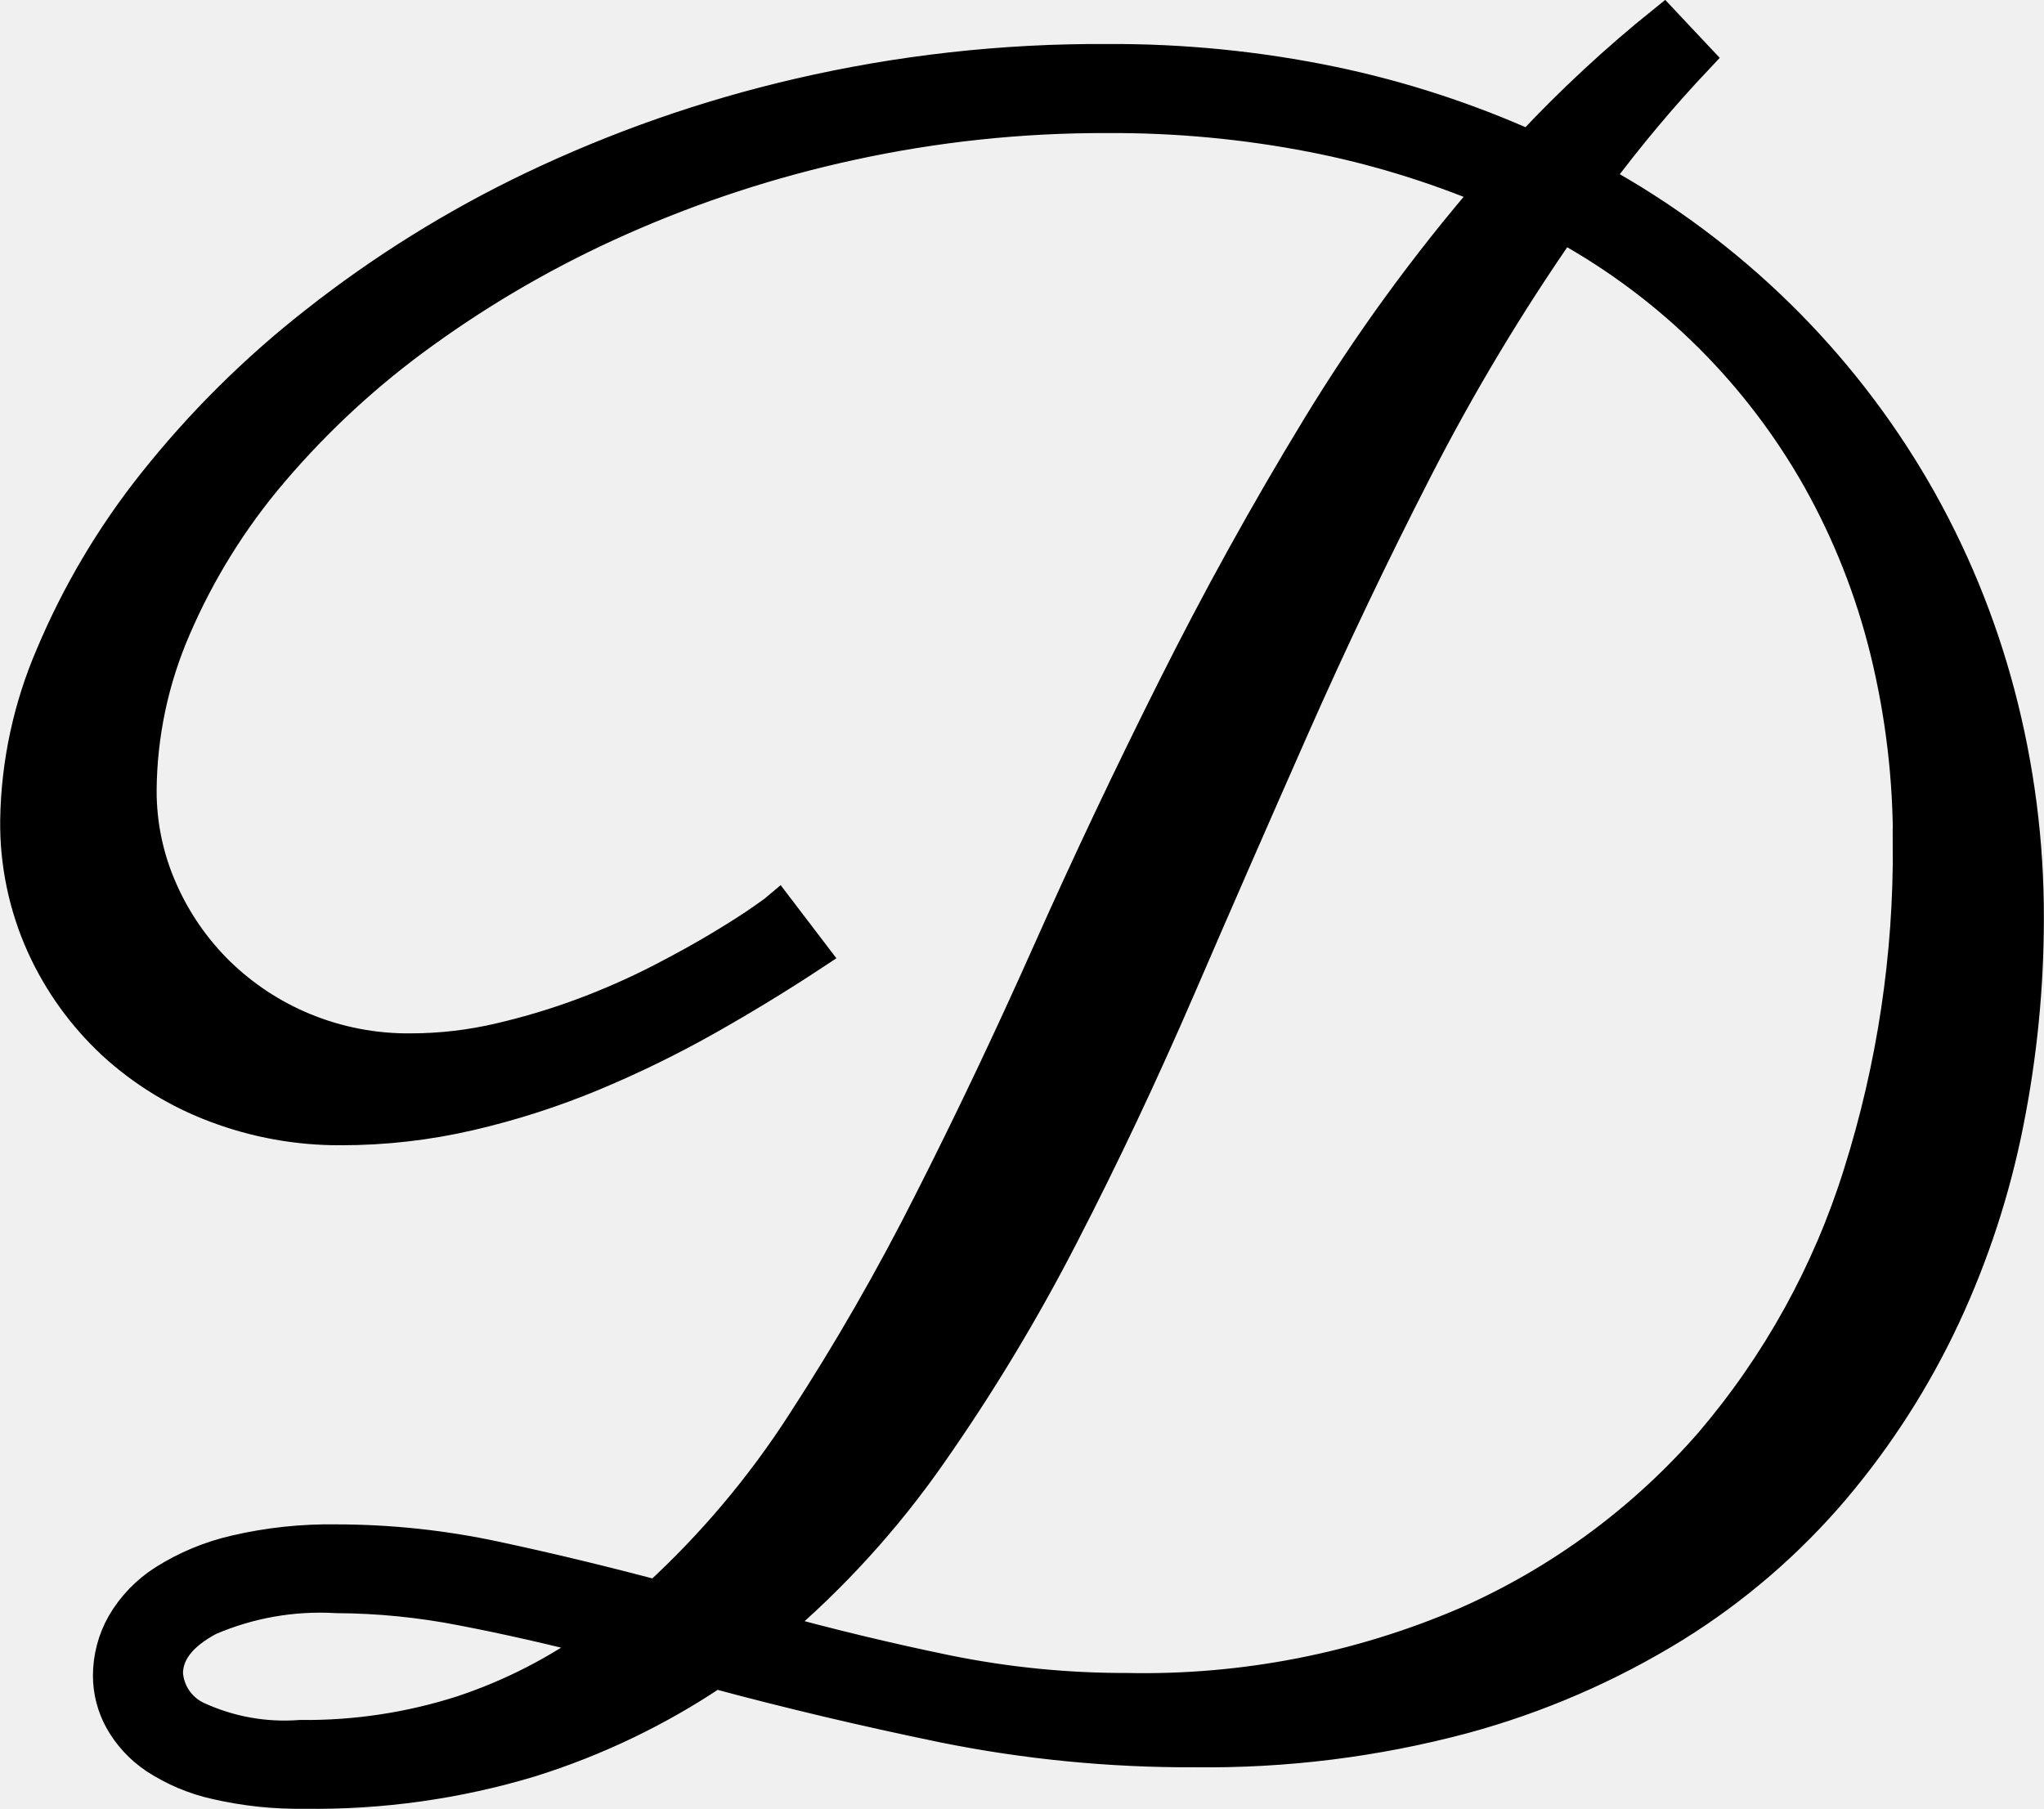
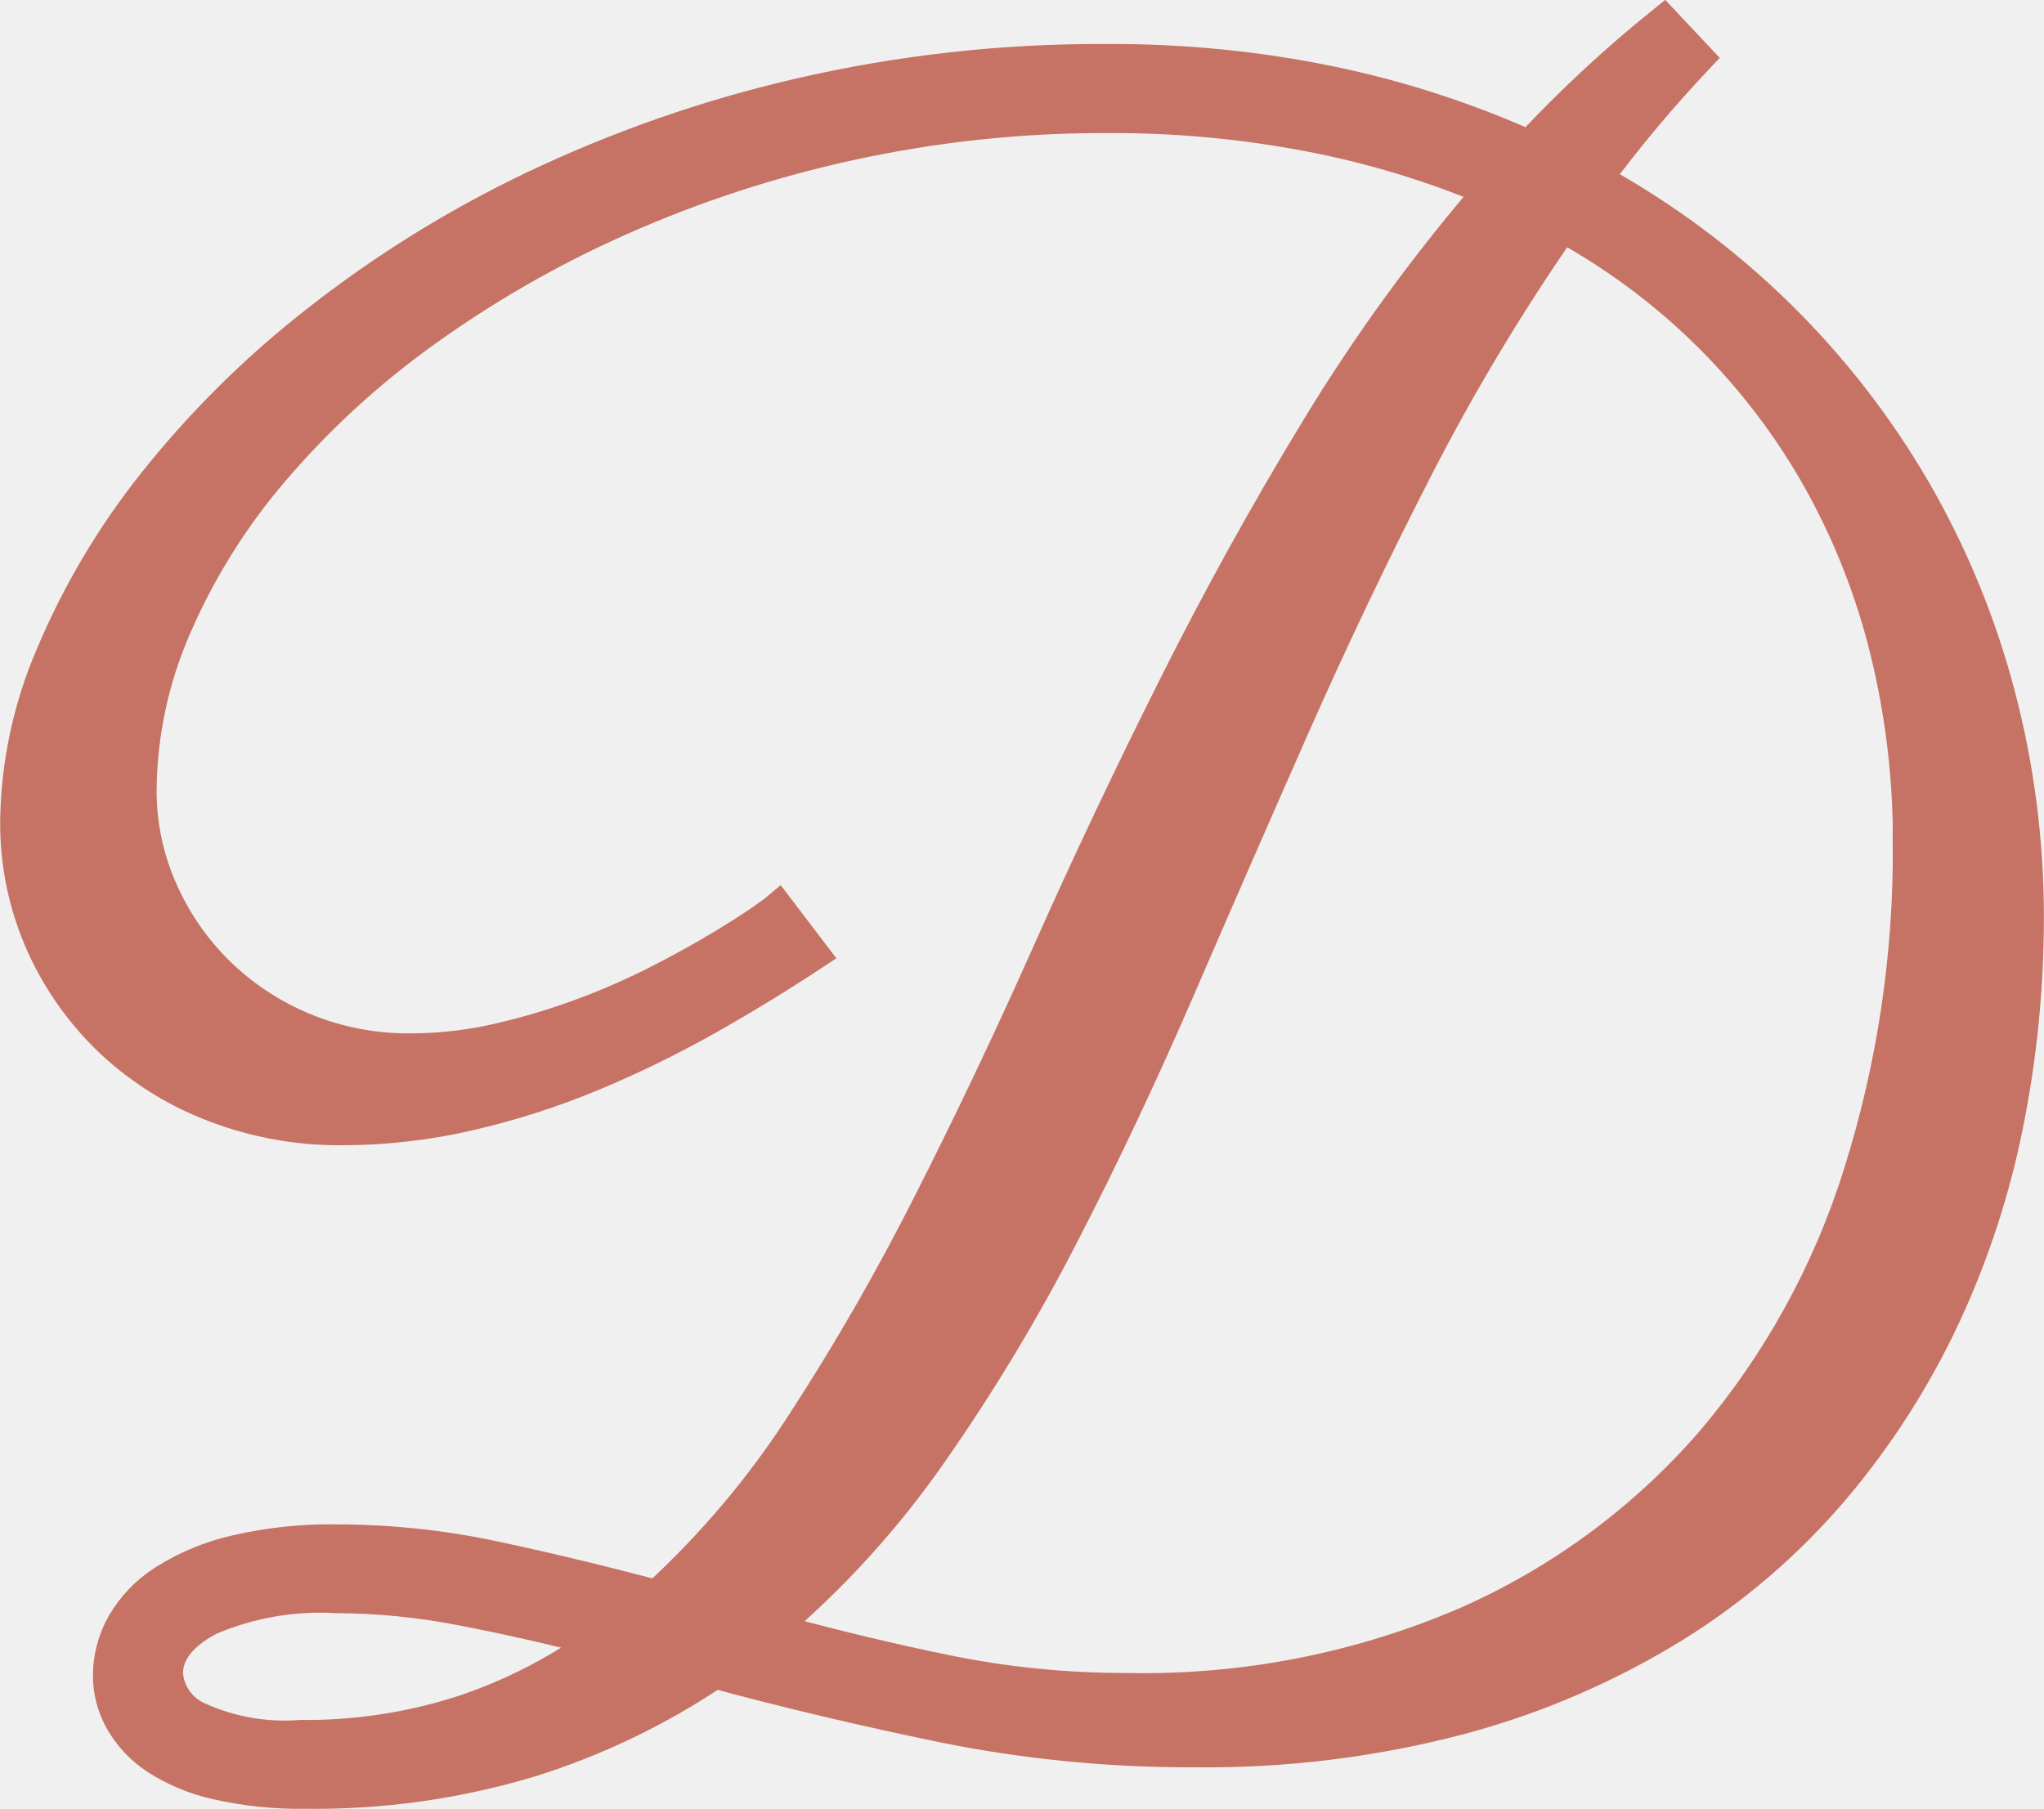
- <svg xmlns="http://www.w3.org/2000/svg" width="63.891" height="56.551" viewBox="0 0 63.891 56.551">
-   <style>
-   path {
-     stroke: black;
-     fill: black;
-   }
-   @media (prefers-color-scheme: dark) {
-     path {
-       stroke: white;
-       fill: white;
-     }
-   }
- </style>
+ <svg xmlns="http://www.w3.org/2000/svg" stroke="#C67264" stroke-width="2" fill="#C67264" width="63.891" height="56.551" viewBox="0 0 63.891 56.551">
  <path d="M54.619-49.15a41.82,41.82,0,0,0-3.179,3.794A26.073,26.073,0,0,1,57.166-41.1,25.9,25.9,0,0,1,61.4-35.649a25.927,25.927,0,0,1,2.632,6.375,27.175,27.175,0,0,1,.906,7.024,32.684,32.684,0,0,1-.632,6.392,26.463,26.463,0,0,1-1.982,6.067,24.268,24.268,0,0,1-3.435,5.366A21.265,21.265,0,0,1,53.9-.12a25.033,25.033,0,0,1-6.631,2.871A31.079,31.079,0,0,1,38.9,3.794a38.821,38.821,0,0,1-7.861-.769q-3.726-.769-7.144-1.692A22.228,22.228,0,0,1,18.132,4.1a23.32,23.32,0,0,1-7.058.991A11.535,11.535,0,0,1,8.306,4.8a5.732,5.732,0,0,1-1.9-.8A3.442,3.442,0,0,1,5.315,2.82a2.883,2.883,0,0,1-.359-1.384A3.294,3.294,0,0,1,5.383-.188a3.943,3.943,0,0,1,1.3-1.35A7.167,7.167,0,0,1,8.9-2.461,12.976,12.976,0,0,1,12.065-2.8a23.725,23.725,0,0,1,4.973.53q2.478.53,5.042,1.213a27.648,27.648,0,0,0,4.563-5.417,72.441,72.441,0,0,0,3.965-6.9q1.9-3.743,3.726-7.844t3.9-8.237q2.068-4.136,4.478-8.1a55.552,55.552,0,0,1,5.417-7.451,28.22,28.22,0,0,0-5.554-1.692,32.661,32.661,0,0,0-6.409-.6,37.082,37.082,0,0,0-8.032.854,37.152,37.152,0,0,0-7.212,2.358A34.014,34.014,0,0,0,14.8-40.571a26.517,26.517,0,0,0-4.734,4.358,19.3,19.3,0,0,0-3.042,4.888A12.948,12.948,0,0,0,5.947-26.25,7.611,7.611,0,0,0,6.6-23.14a8.289,8.289,0,0,0,1.777,2.581A8.426,8.426,0,0,0,11.04-18.8a8.523,8.523,0,0,0,3.35.649,12.159,12.159,0,0,0,2.786-.325,21.08,21.08,0,0,0,2.649-.8,22.583,22.583,0,0,0,2.358-1.042q1.094-.564,1.914-1.06t1.282-.82q.461-.325.5-.359l1.094,1.436q-1.606,1.06-3.333,2.034a33.387,33.387,0,0,1-3.572,1.743,24.2,24.2,0,0,1-3.828,1.23,17.732,17.732,0,0,1-4.033.461,10.885,10.885,0,0,1-3.9-.7,9.84,9.84,0,0,1-3.23-1.982,9.606,9.606,0,0,1-2.2-3.059,9.267,9.267,0,0,1-.82-3.931,13.56,13.56,0,0,1,1.111-5.161A22.881,22.881,0,0,1,6.34-35.837a30.381,30.381,0,0,1,5.076-5.042A36.162,36.162,0,0,1,18.2-45.1a40.5,40.5,0,0,1,8.306-2.905,41.652,41.652,0,0,1,9.656-1.077,33.755,33.755,0,0,1,7.024.7,30.091,30.091,0,0,1,6.169,2,40.154,40.154,0,0,1,4.2-3.9Zm6.6,24.575a24.862,24.862,0,0,0-.718-6.05,21.411,21.411,0,0,0-2.1-5.332A20.564,20.564,0,0,0,55-40.435a20.515,20.515,0,0,0-4.614-3.452A66.157,66.157,0,0,0,45.835-36.3q-2.051,4-3.862,8.1t-3.555,8.135q-1.743,4.033-3.64,7.708A58.731,58.731,0,0,1,30.659-5.52a28.52,28.52,0,0,1-4.99,5.486Q28.4.718,31.138,1.282a27.85,27.85,0,0,0,5.64.564,25.519,25.519,0,0,0,10.6-2.068,21.758,21.758,0,0,0,7.656-5.64,23.977,23.977,0,0,0,4.631-8.391A33.419,33.419,0,0,0,61.216-24.575ZM10.938,3.315a15.972,15.972,0,0,0,5.076-.769A15.783,15.783,0,0,0,20.3.342Q18.047-.239,16-.632a20.888,20.888,0,0,0-3.931-.393,8.768,8.768,0,0,0-3.982.7q-1.316.7-1.316,1.692a1.64,1.64,0,0,0,.94,1.367A6.518,6.518,0,0,0,10.938,3.315Z" transform="translate(-1.551 50.958)" stroke-width="1" />
</svg>
